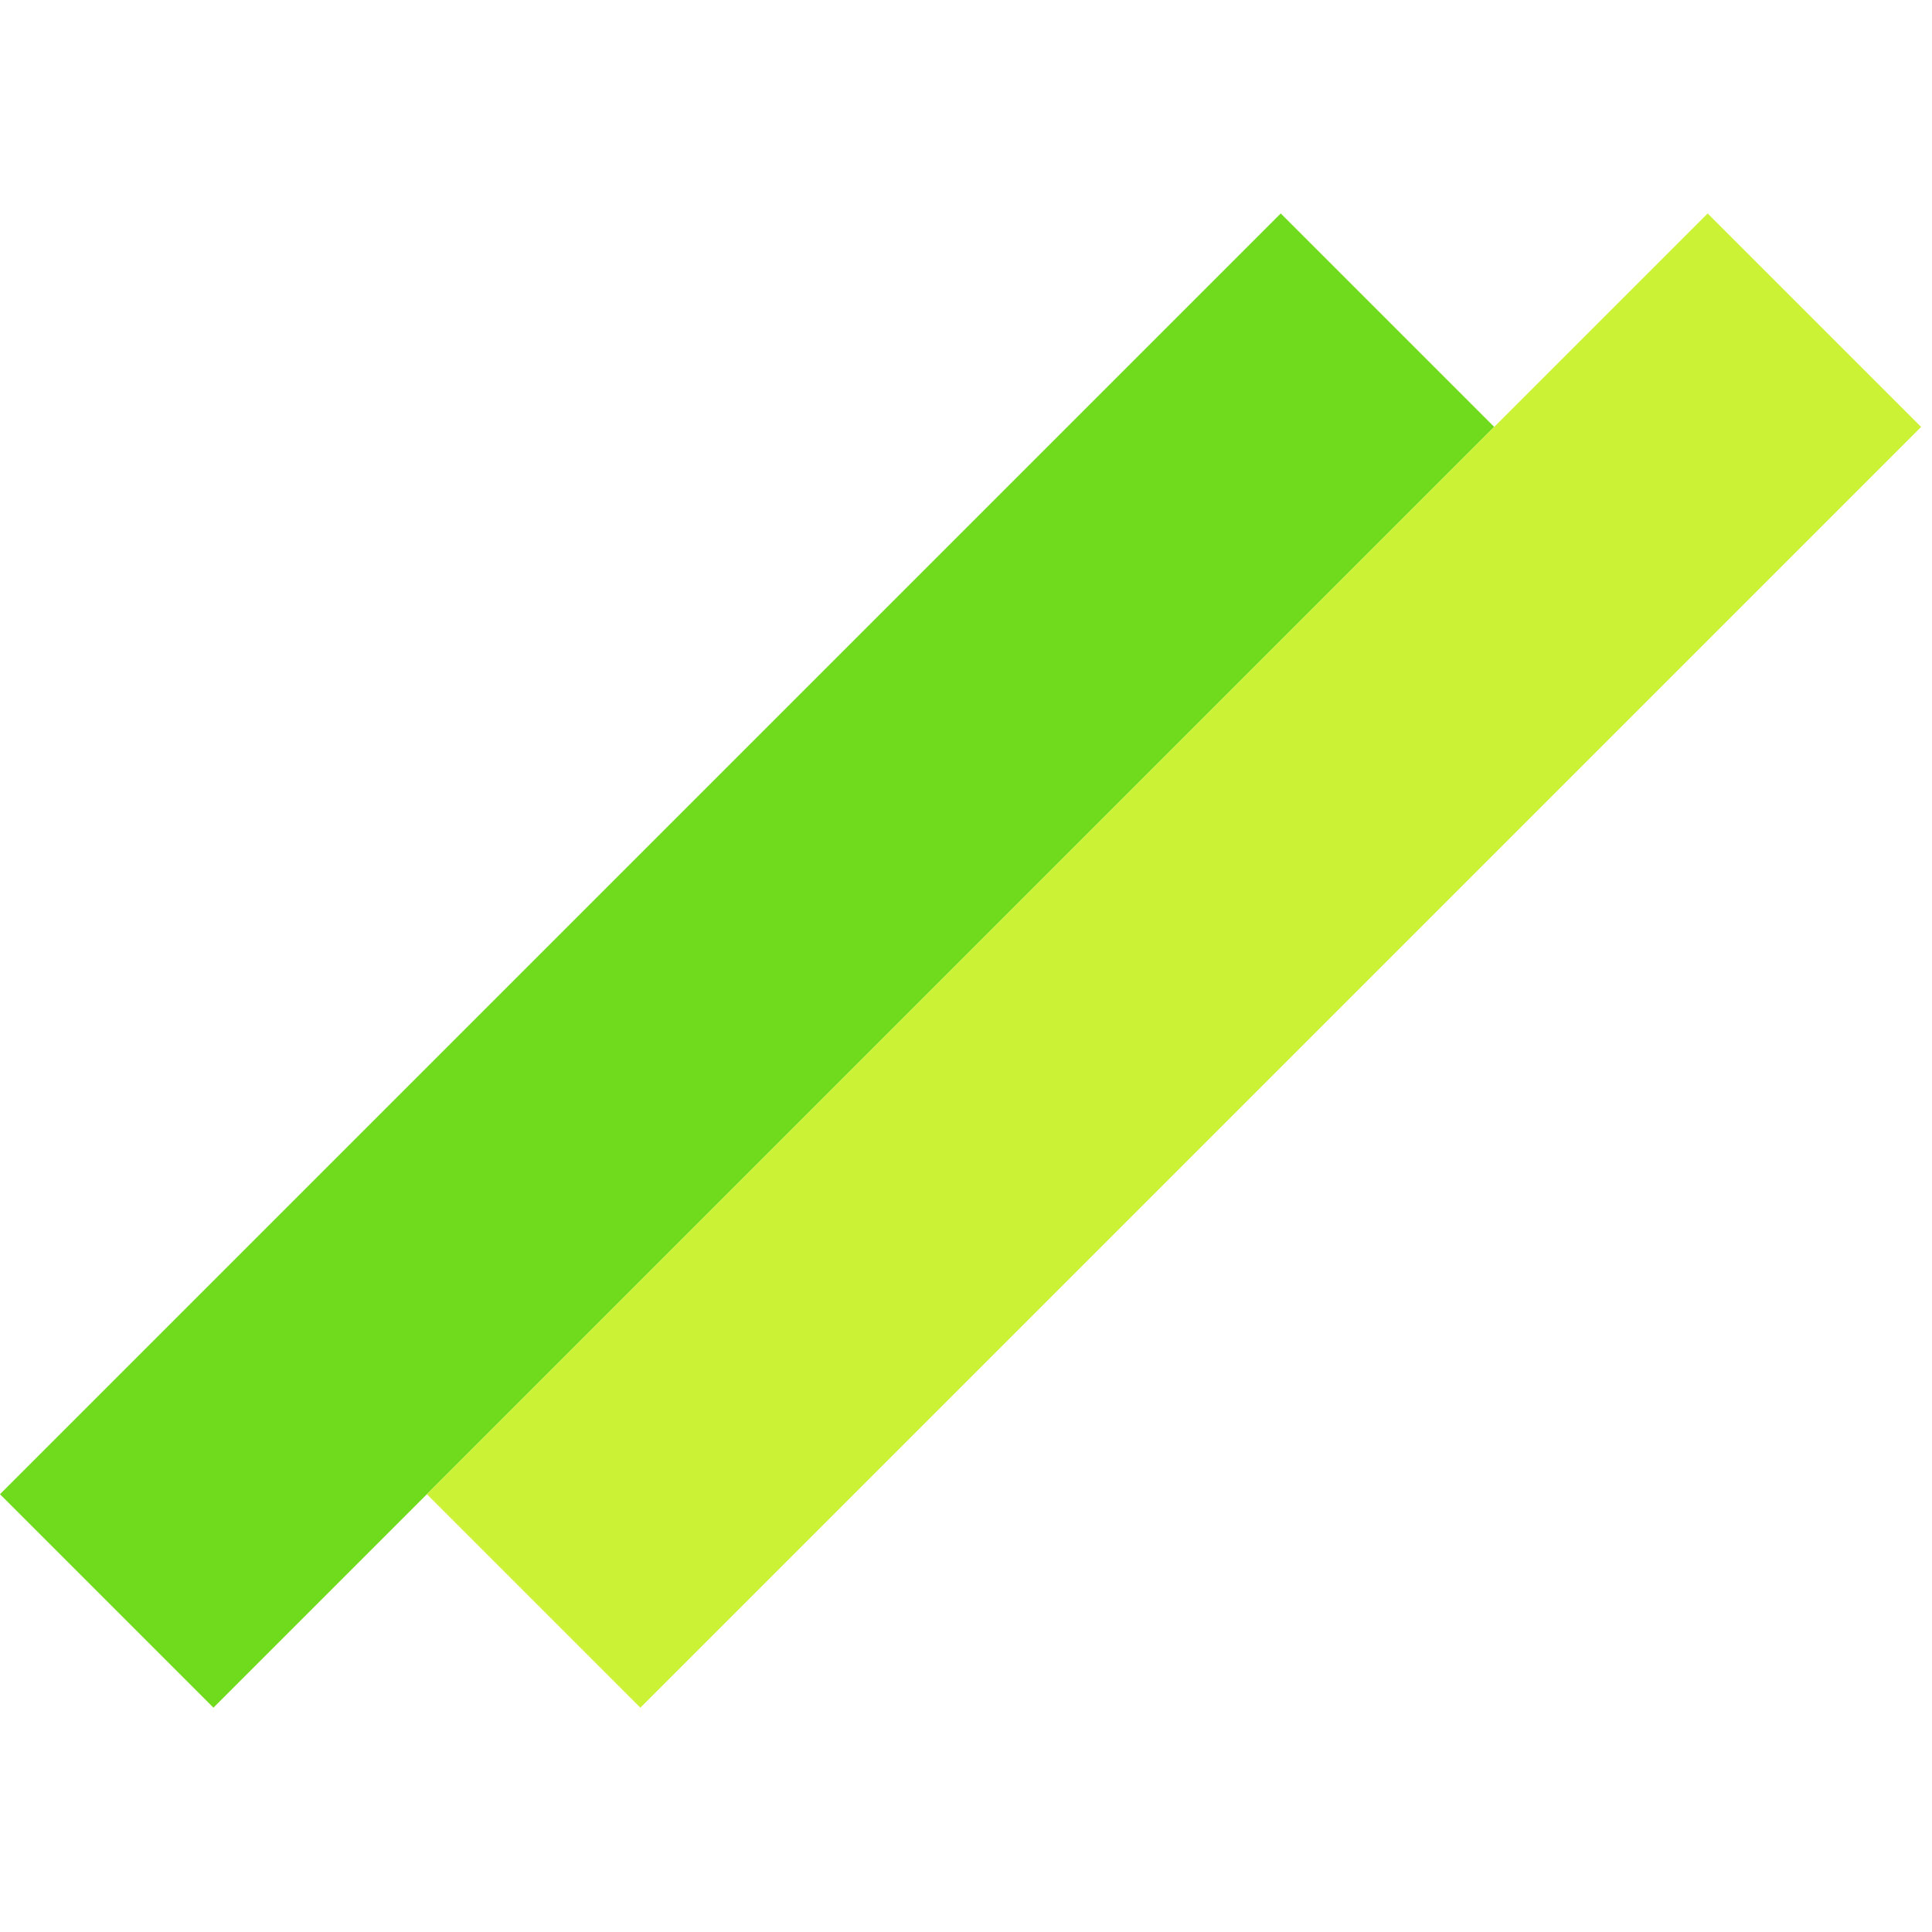
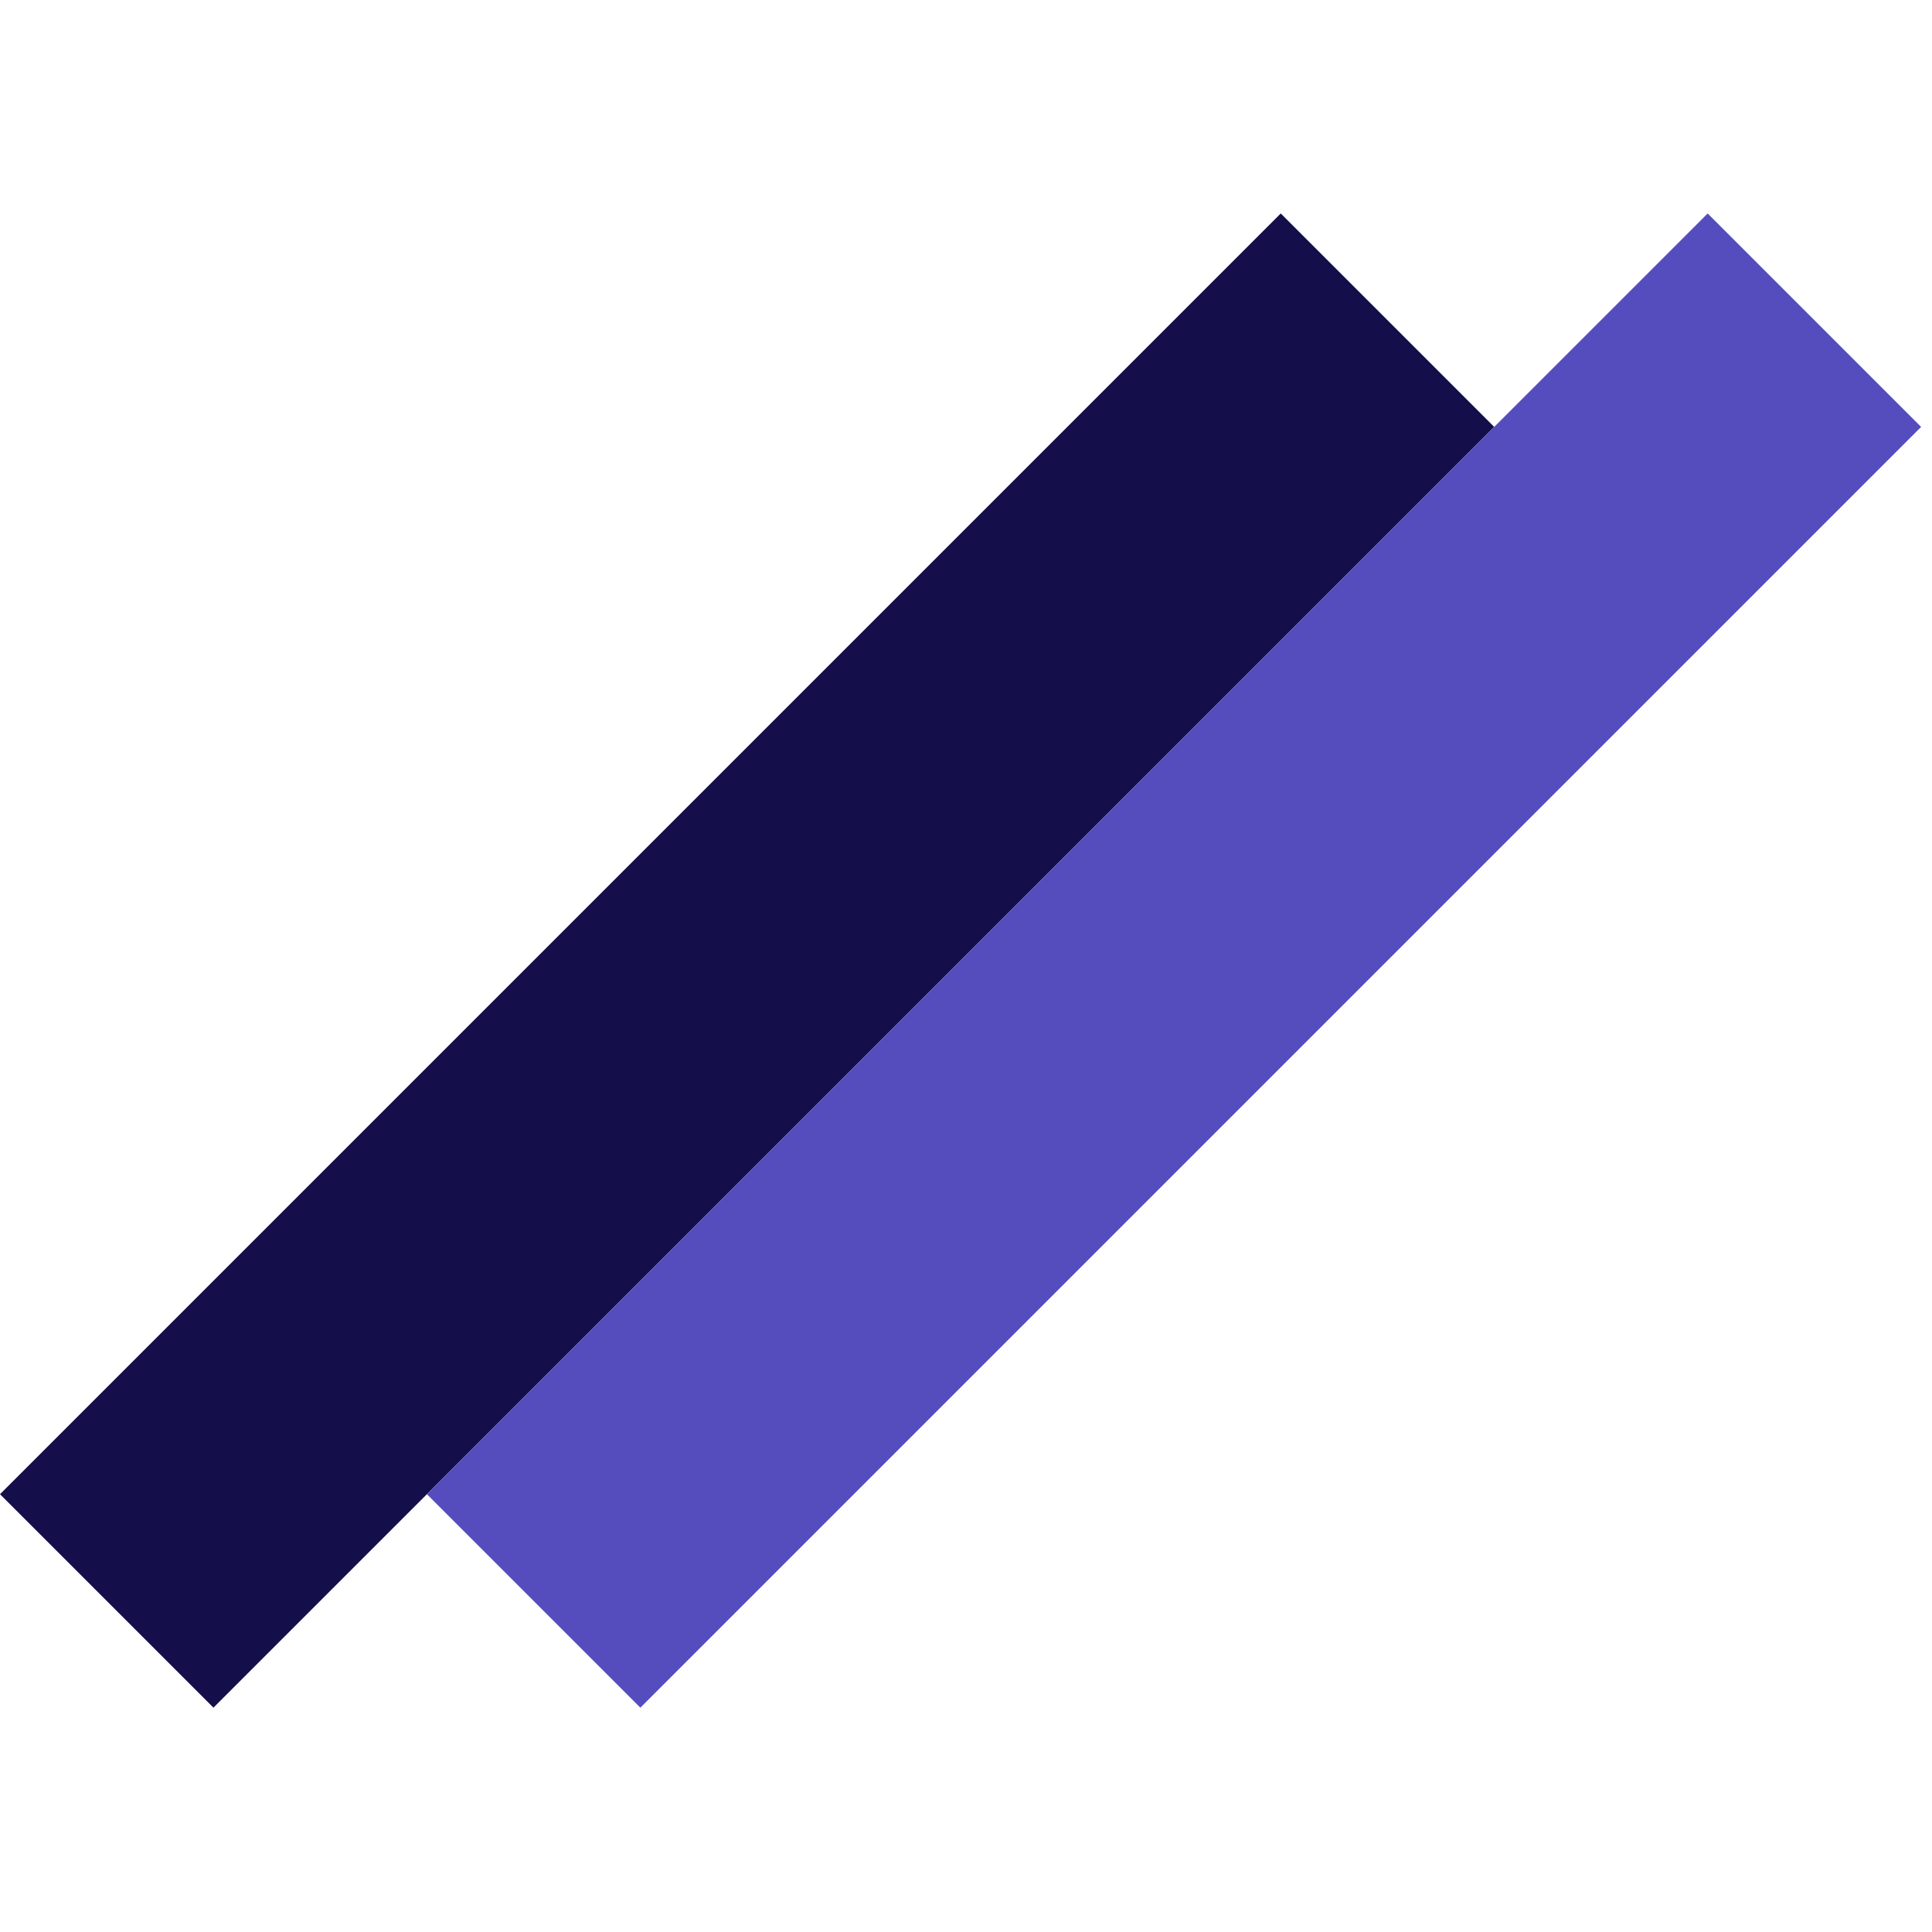
<svg xmlns="http://www.w3.org/2000/svg" width="128" height="128" viewBox="0 0 128 128" fill="none">
-   <rect y="98.995" width="120" height="20" transform="rotate(-45 0 98.9949)" fill="#70DA1C" />
-   <rect x="28.284" y="98.995" width="120" height="20" transform="rotate(-45 28.2842 98.9949)" fill="#CCF235" />
+   <path d="M84.853 14.142L0 98.995L14.142 113.137L98.995 28.284L84.853 14.142Z" fill="#140F4B" />
+   <path d="M113.137 14.142L28.284 98.995L42.426 113.137L127.279 28.284L113.137 14.142Z" fill="#554DBE" />
</svg>
